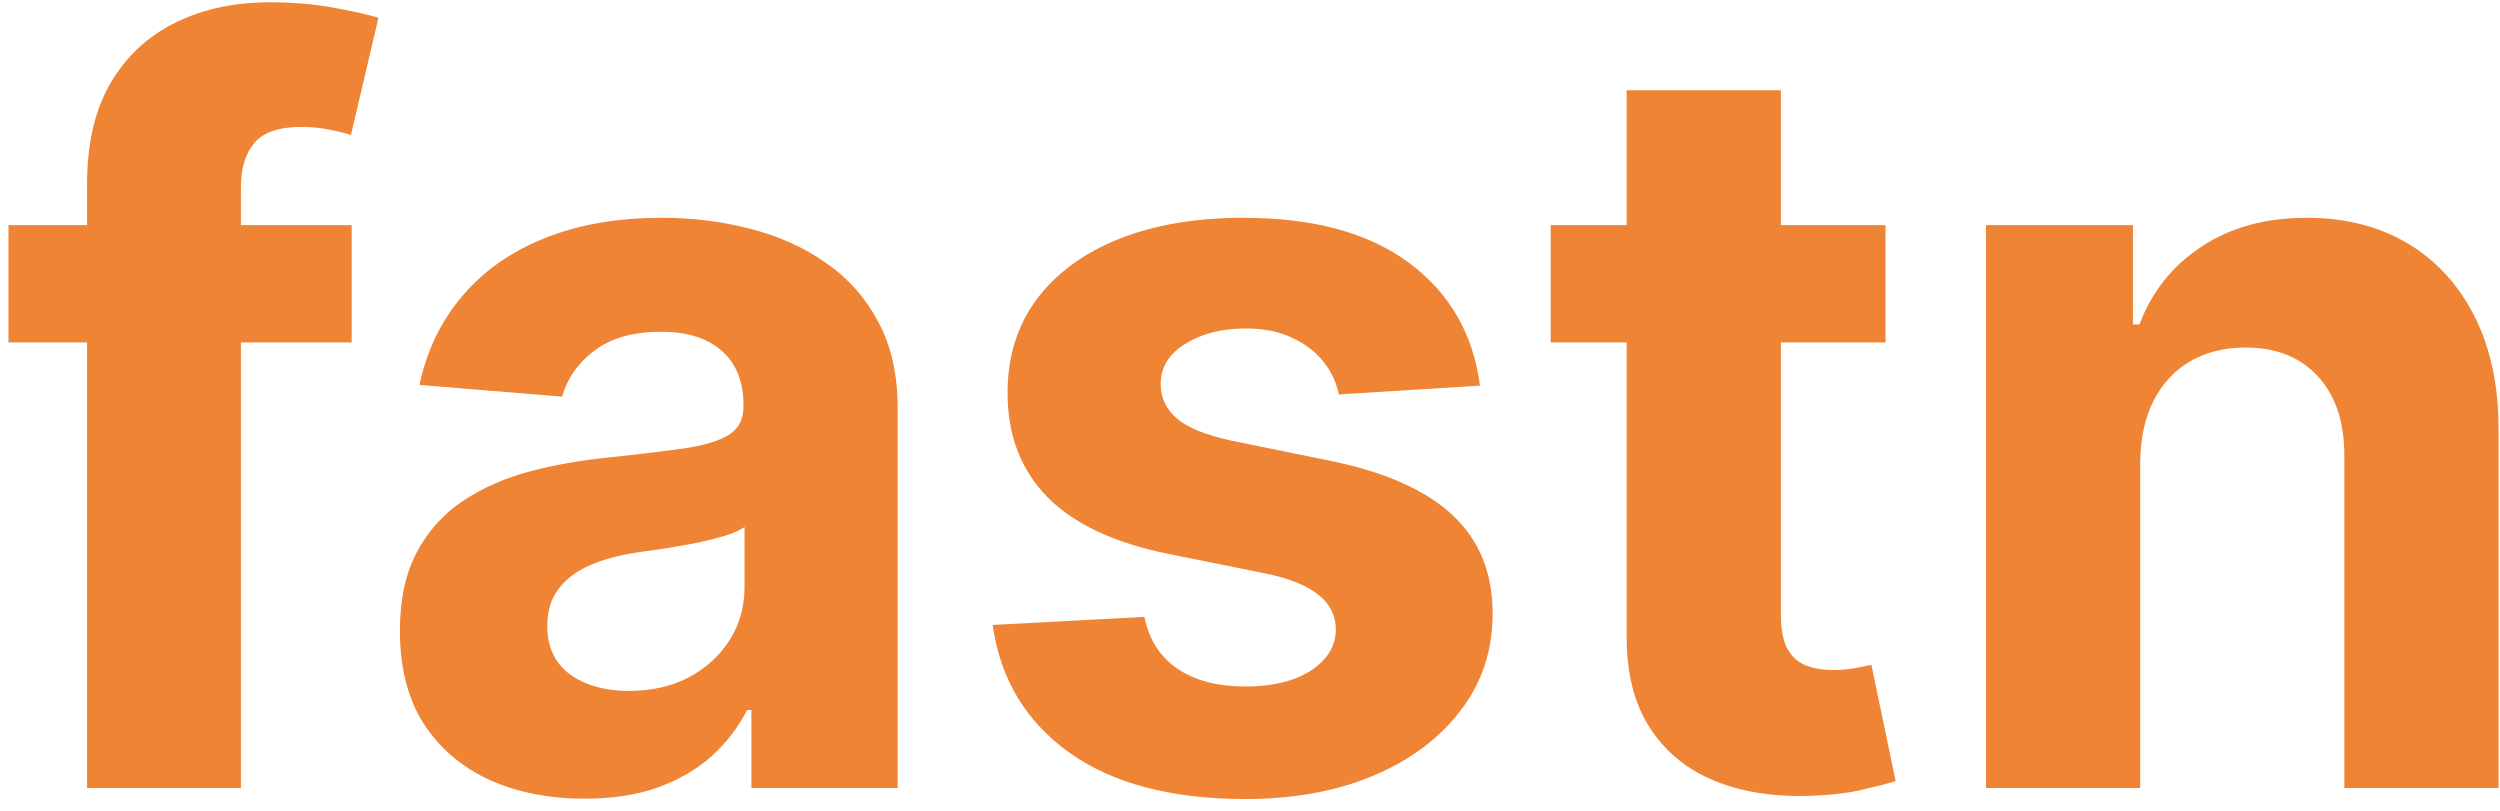
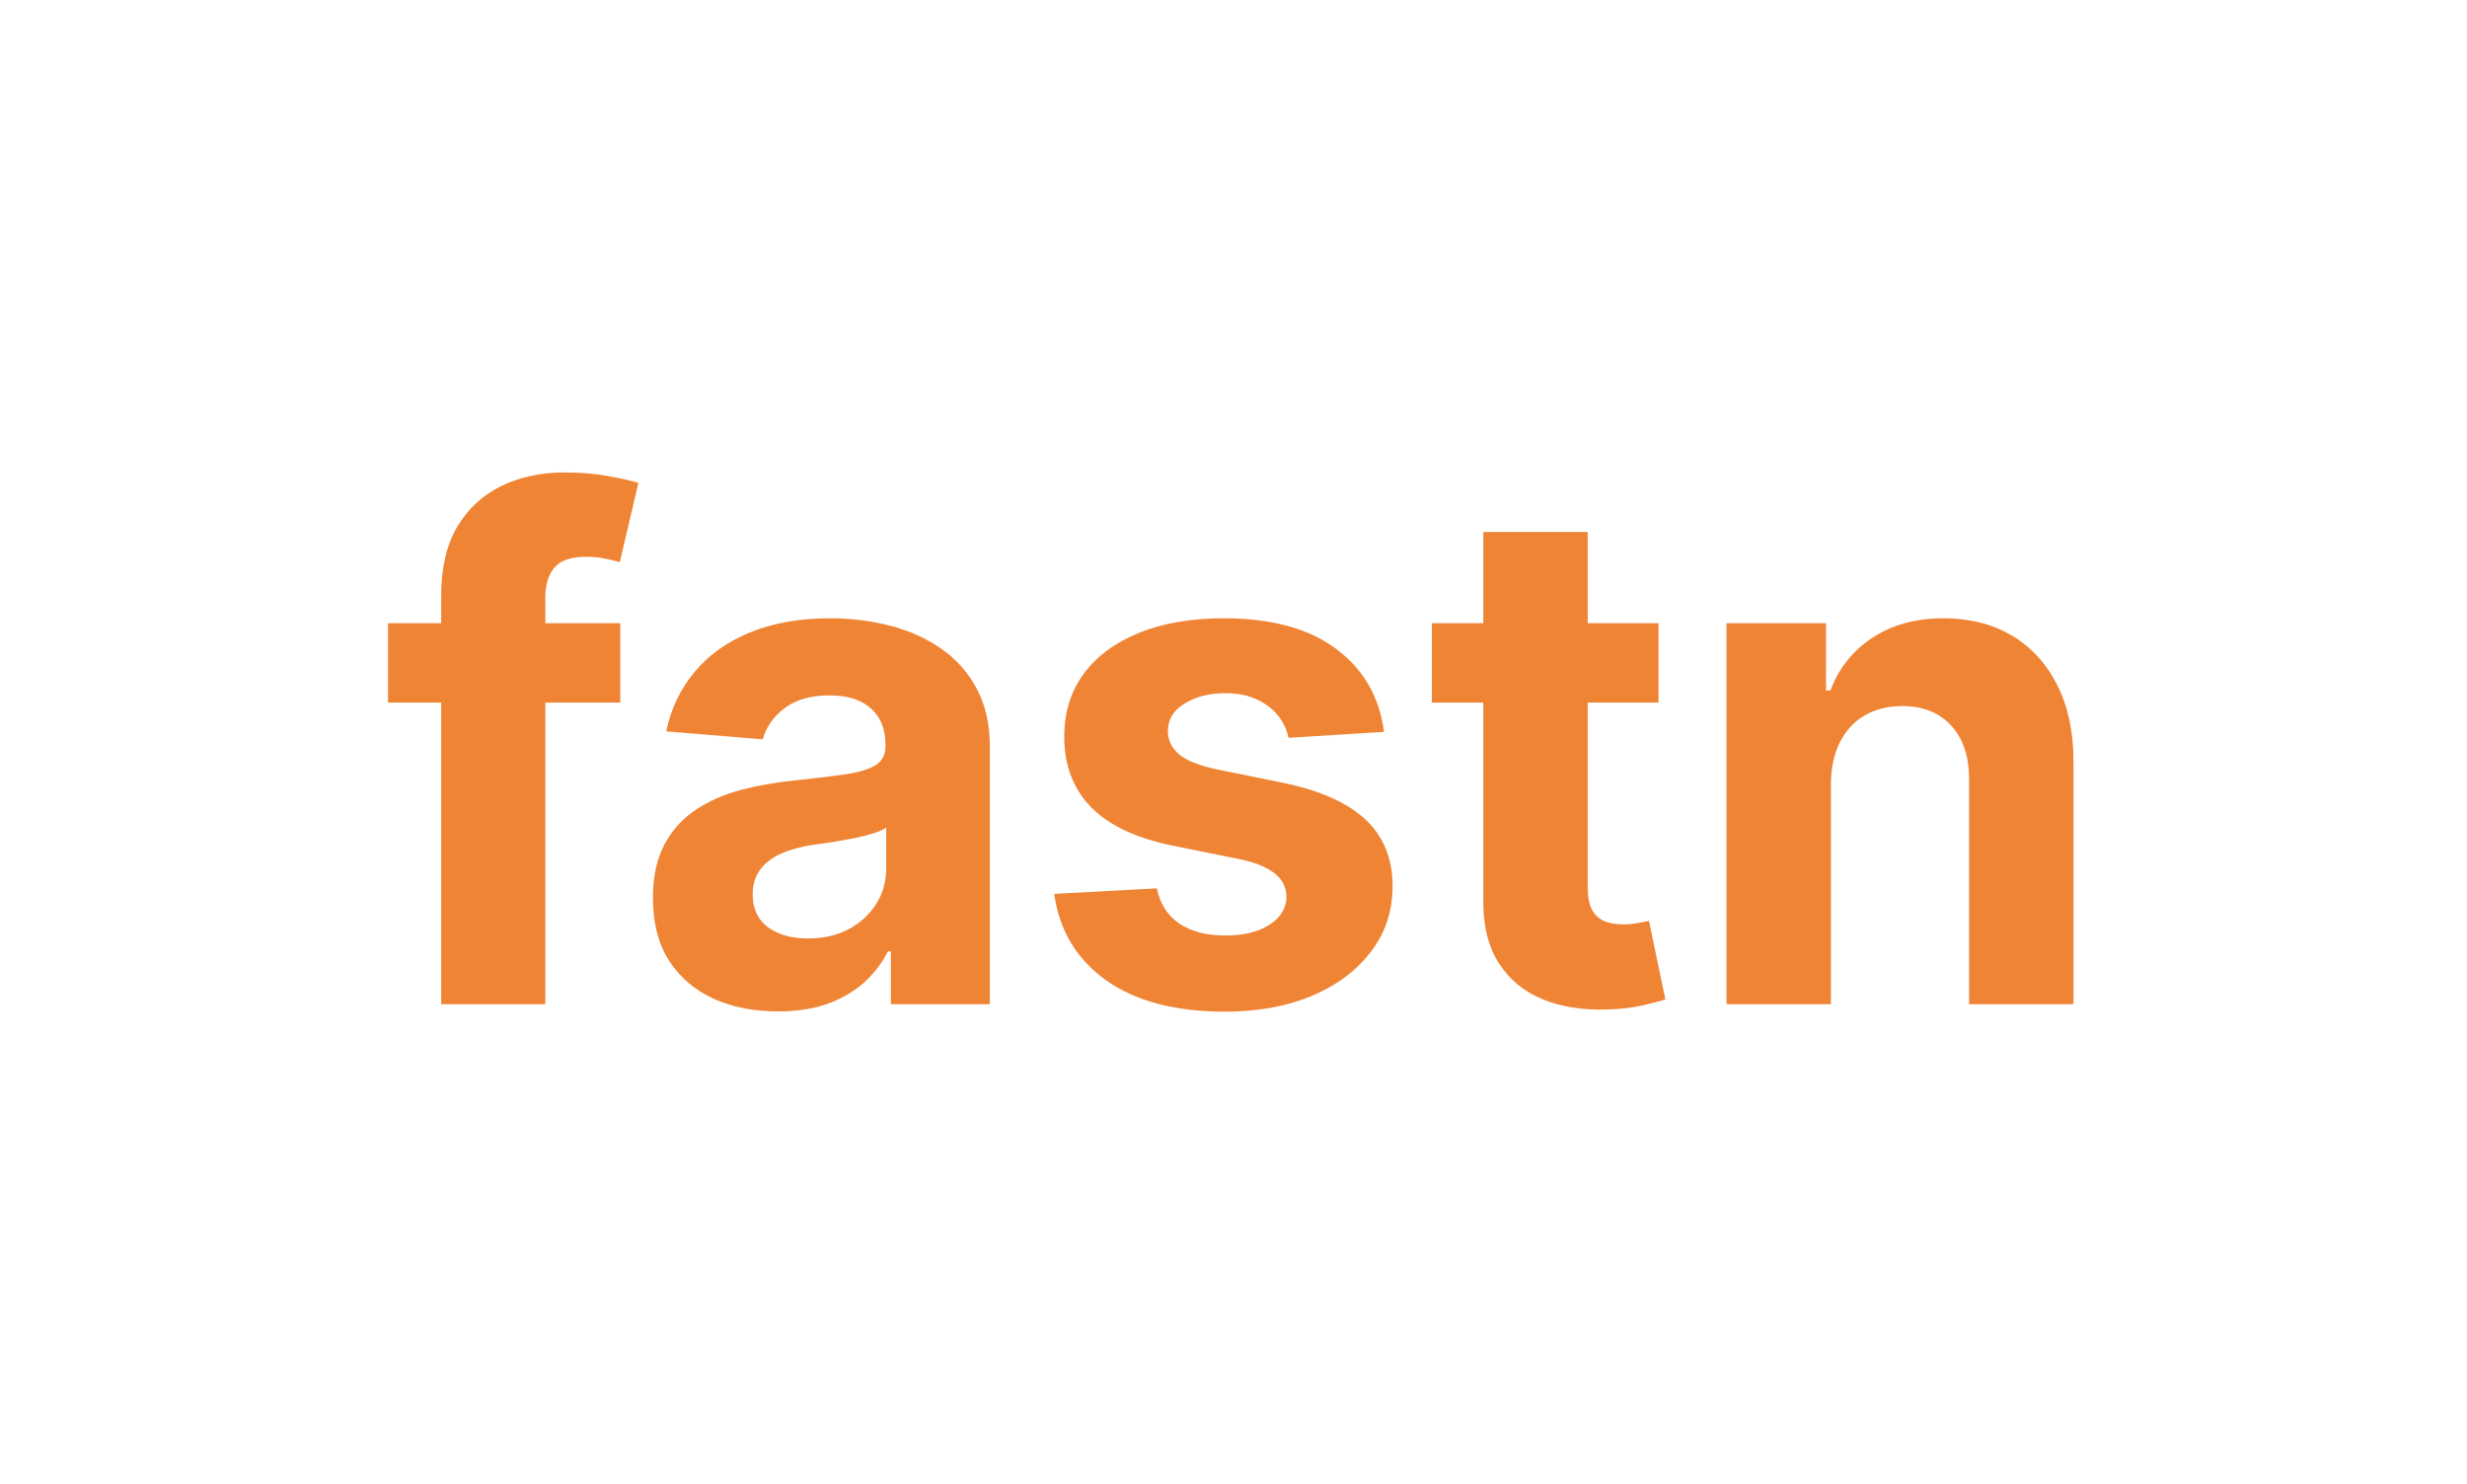
- <svg xmlns="http://www.w3.org/2000/svg" width="216" height="70" viewBox="0 0 216 70" fill="none">
-   <path d="M30.385 19.45V29.583H0.733V19.45H30.385ZM7.521 68.086V15.936C7.521 12.41 8.198 9.487 9.554 7.165C10.93 4.843 12.807 3.101 15.184 1.94C17.561 0.779 20.261 0.199 23.285 0.199C25.328 0.199 27.194 0.357 28.883 0.674C30.593 0.99 31.865 1.275 32.699 1.529L30.322 11.661C29.801 11.492 29.154 11.334 28.383 11.186C27.632 11.038 26.861 10.964 26.068 10.964C24.108 10.964 22.743 11.429 21.971 12.358C21.2 13.265 20.814 14.543 20.814 16.189V68.086H7.521ZM50.504 69.005C47.439 69.005 44.707 68.466 42.309 67.39C39.911 66.292 38.014 64.677 36.617 62.545C35.241 60.392 34.553 57.711 34.553 54.503C34.553 51.8 35.042 49.531 36.023 47.695C37.003 45.858 38.337 44.38 40.026 43.262C41.715 42.143 43.633 41.299 45.781 40.729C47.95 40.159 50.223 39.758 52.6 39.525C55.394 39.23 57.646 38.955 59.356 38.702C61.066 38.428 62.306 38.027 63.078 37.499C63.849 36.971 64.235 36.19 64.235 35.156V34.966C64.235 32.96 63.61 31.409 62.358 30.311C61.128 29.213 59.377 28.665 57.104 28.665C54.706 28.665 52.798 29.203 51.38 30.279C49.962 31.335 49.024 32.665 48.565 34.269L36.242 33.256C36.867 30.301 38.097 27.746 39.932 25.593C41.767 23.419 44.134 21.751 47.032 20.59C49.952 19.408 53.33 18.817 57.166 18.817C59.835 18.817 62.39 19.134 64.829 19.767C67.29 20.4 69.469 21.382 71.366 22.712C73.285 24.042 74.797 25.752 75.902 27.841C77.007 29.91 77.559 32.39 77.559 35.283V68.086H64.923V61.342H64.548C63.777 62.862 62.744 64.202 61.451 65.363C60.159 66.503 58.605 67.4 56.791 68.055C54.977 68.688 52.881 69.005 50.504 69.005ZM54.32 59.695C56.28 59.695 58.011 59.305 59.512 58.524C61.014 57.721 62.191 56.645 63.047 55.294C63.901 53.943 64.329 52.412 64.329 50.703V45.541C63.912 45.816 63.338 46.069 62.609 46.302C61.9 46.513 61.097 46.713 60.2 46.903C59.304 47.072 58.407 47.23 57.511 47.378C56.614 47.505 55.801 47.621 55.071 47.726C53.507 47.959 52.141 48.328 50.973 48.835C49.806 49.341 48.899 50.027 48.252 50.893C47.606 51.737 47.282 52.792 47.282 54.059C47.282 55.896 47.939 57.299 49.253 58.271C50.588 59.22 52.276 59.695 54.32 59.695ZM127.87 33.319L115.672 34.079C115.463 33.024 115.015 32.074 114.327 31.229C113.638 30.364 112.731 29.678 111.605 29.171C110.5 28.643 109.176 28.38 107.633 28.38C105.569 28.38 103.828 28.823 102.41 29.709C100.992 30.575 100.283 31.736 100.283 33.193C100.283 34.354 100.742 35.335 101.659 36.137C102.577 36.94 104.151 37.583 106.382 38.069L115.077 39.842C119.748 40.813 123.23 42.375 125.524 44.528C127.818 46.681 128.964 49.51 128.964 53.014C128.964 56.202 128.037 58.999 126.181 61.405C124.346 63.812 121.823 65.69 118.612 67.041C115.421 68.371 111.741 69.036 107.571 69.036C101.211 69.036 96.144 67.696 92.37 65.015C88.616 62.313 86.416 58.64 85.77 53.996L98.875 53.299C99.271 55.262 100.231 56.761 101.753 57.795C103.275 58.809 105.225 59.315 107.602 59.315C109.937 59.315 111.814 58.861 113.232 57.954C114.671 57.025 115.4 55.832 115.421 54.376C115.4 53.151 114.89 52.149 113.889 51.368C112.888 50.566 111.345 49.953 109.259 49.531L100.94 47.853C96.248 46.903 92.755 45.257 90.462 42.913C88.189 40.57 87.052 37.583 87.052 33.953C87.052 30.828 87.887 28.137 89.555 25.878C91.243 23.619 93.61 21.878 96.655 20.654C99.72 19.429 103.306 18.817 107.414 18.817C113.482 18.817 118.257 20.115 121.739 22.712C125.242 25.308 127.286 28.844 127.87 33.319ZM162.909 19.45V29.583H133.977V19.45H162.909ZM140.545 7.798H153.87V53.141C153.87 54.386 154.057 55.358 154.433 56.054C154.808 56.73 155.329 57.204 155.996 57.479C156.685 57.753 157.477 57.891 158.373 57.891C158.999 57.891 159.625 57.838 160.25 57.732C160.876 57.606 161.355 57.51 161.689 57.447L163.785 67.485C163.118 67.696 162.179 67.938 160.97 68.213C159.76 68.508 158.29 68.688 156.559 68.751C153.348 68.878 150.533 68.445 148.115 67.453C145.717 66.461 143.85 64.92 142.516 62.83C141.181 60.74 140.524 58.102 140.545 54.914V7.798ZM184.913 39.969V68.086H171.588V19.45H184.287V28.031H184.85C185.914 25.203 187.697 22.965 190.199 21.319C192.701 19.651 195.735 18.817 199.3 18.817C202.637 18.817 205.546 19.556 208.027 21.034C210.508 22.511 212.437 24.622 213.814 27.366C215.19 30.09 215.878 33.34 215.878 37.119V68.086H202.554V39.525C202.574 36.549 201.824 34.227 200.302 32.559C198.779 30.87 196.684 30.026 194.015 30.026C192.221 30.026 190.637 30.417 189.26 31.198C187.905 31.979 186.841 33.119 186.07 34.617C185.32 36.095 184.934 37.879 184.913 39.969Z" fill="#EF8435" />
+ <svg xmlns="http://www.w3.org/2000/svg" width="251" height="151" viewBox="0 0 251 151" fill="none">
+   <path d="M63.11 63.416V71.493H39.476V63.416H63.11ZM44.886 102.183V60.615C44.886 57.805 45.426 55.474 46.506 53.623C47.603 51.773 49.099 50.385 50.994 49.459C52.889 48.534 55.041 48.071 57.451 48.071C59.08 48.071 60.567 48.197 61.914 48.45C63.277 48.702 64.29 48.929 64.955 49.131L63.06 57.207C62.645 57.073 62.13 56.947 61.515 56.829C60.916 56.711 60.301 56.652 59.67 56.652C58.108 56.652 57.019 57.022 56.404 57.763C55.789 58.486 55.481 59.504 55.481 60.816V102.183H44.886ZM79.147 102.915C76.704 102.915 74.527 102.486 72.615 101.628C70.704 100.752 69.192 99.465 68.078 97.766C66.981 96.05 66.432 93.913 66.432 91.356C66.432 89.202 66.823 87.393 67.604 85.929C68.385 84.465 69.449 83.287 70.795 82.396C72.142 81.504 73.671 80.831 75.382 80.377C77.111 79.922 78.923 79.603 80.818 79.417C83.045 79.182 84.84 78.963 86.203 78.761C87.566 78.542 88.555 78.223 89.169 77.802C89.784 77.382 90.092 76.759 90.092 75.935V75.783C90.092 74.185 89.593 72.948 88.596 72.073C87.615 71.198 86.219 70.76 84.408 70.76C82.496 70.76 80.975 71.19 79.845 72.048C78.715 72.889 77.967 73.949 77.602 75.228L67.779 74.42C68.277 72.065 69.258 70.029 70.721 68.312C72.183 66.579 74.07 65.25 76.38 64.325C78.707 63.382 81.399 62.911 84.457 62.911C86.585 62.911 88.621 63.164 90.566 63.669C92.527 64.173 94.264 64.956 95.776 66.016C97.305 67.076 98.51 68.439 99.391 70.104C100.272 71.753 100.712 73.73 100.712 76.036V102.183H90.641V96.807H90.341C89.726 98.019 88.903 99.087 87.873 100.012C86.843 100.921 85.604 101.636 84.158 102.158C82.712 102.662 81.042 102.915 79.147 102.915ZM82.189 95.495C83.751 95.495 85.13 95.183 86.327 94.561C87.524 93.921 88.463 93.063 89.144 91.986C89.826 90.909 90.167 89.689 90.167 88.327V84.213C89.834 84.432 89.377 84.634 88.796 84.819C88.23 84.987 87.59 85.147 86.876 85.298C86.161 85.433 85.447 85.559 84.732 85.677C84.017 85.778 83.369 85.87 82.787 85.954C81.541 86.139 80.452 86.434 79.521 86.838C78.59 87.241 77.868 87.788 77.352 88.478C76.837 89.151 76.579 89.992 76.579 91.002C76.579 92.466 77.103 93.585 78.15 94.359C79.214 95.116 80.56 95.495 82.189 95.495ZM140.814 74.471L131.091 75.076C130.925 74.235 130.567 73.478 130.019 72.805C129.47 72.115 128.747 71.568 127.85 71.164C126.969 70.744 125.914 70.533 124.683 70.533C123.038 70.533 121.65 70.887 120.52 71.593C119.39 72.283 118.825 73.209 118.825 74.37C118.825 75.295 119.19 76.078 119.922 76.717C120.653 77.356 121.908 77.87 123.686 78.257L130.617 79.67C134.34 80.444 137.116 81.689 138.944 83.405C140.772 85.121 141.686 87.376 141.686 90.169C141.686 92.71 140.947 94.939 139.468 96.857C138.005 98.775 135.994 100.273 133.434 101.35C130.891 102.41 127.958 102.94 124.634 102.94C119.564 102.94 115.526 101.872 112.517 99.735C109.526 97.581 107.772 94.653 107.257 90.952L117.703 90.396C118.019 91.961 118.783 93.156 119.997 93.98C121.21 94.788 122.764 95.192 124.659 95.192C126.52 95.192 128.016 94.83 129.146 94.106C130.293 93.366 130.875 92.415 130.891 91.254C130.875 90.278 130.468 89.479 129.67 88.857C128.872 88.217 127.642 87.729 125.98 87.393L119.348 86.055C115.609 85.298 112.825 83.986 110.997 82.118C109.185 80.25 108.279 77.87 108.279 74.975C108.279 72.485 108.944 70.34 110.274 68.54C111.62 66.739 113.506 65.351 115.933 64.375C118.376 63.399 121.235 62.911 124.509 62.911C129.346 62.911 133.152 63.946 135.928 66.016C138.72 68.085 140.349 70.904 140.814 74.471ZM168.743 63.416V71.493H145.682V63.416H168.743ZM150.917 54.128H161.538V90.27C161.538 91.263 161.687 92.037 161.987 92.592C162.286 93.13 162.701 93.509 163.233 93.728C163.782 93.946 164.413 94.056 165.128 94.056C165.627 94.056 166.125 94.014 166.624 93.93C167.122 93.829 167.505 93.753 167.77 93.703L169.441 101.703C168.909 101.872 168.161 102.065 167.197 102.284C166.233 102.519 165.061 102.662 163.682 102.713C161.122 102.814 158.879 102.469 156.951 101.678C155.039 100.887 153.552 99.659 152.488 97.993C151.424 96.327 150.901 94.224 150.917 91.683V54.128ZM186.282 79.771V102.183H175.661V63.416H185.783V70.256H186.232C187.08 68.001 188.501 66.218 190.495 64.905C192.49 63.576 194.908 62.911 197.75 62.911C200.409 62.911 202.728 63.5 204.706 64.678C206.684 65.856 208.221 67.538 209.318 69.726C210.415 71.896 210.964 74.487 210.964 77.499V102.183H200.343V79.417C200.36 77.045 199.761 75.194 198.548 73.865C197.335 72.519 195.664 71.846 193.537 71.846C192.107 71.846 190.844 72.157 189.747 72.78C188.667 73.402 187.819 74.311 187.204 75.505C186.606 76.683 186.299 78.105 186.282 79.771Z" fill="#EF8435" />
</svg>
